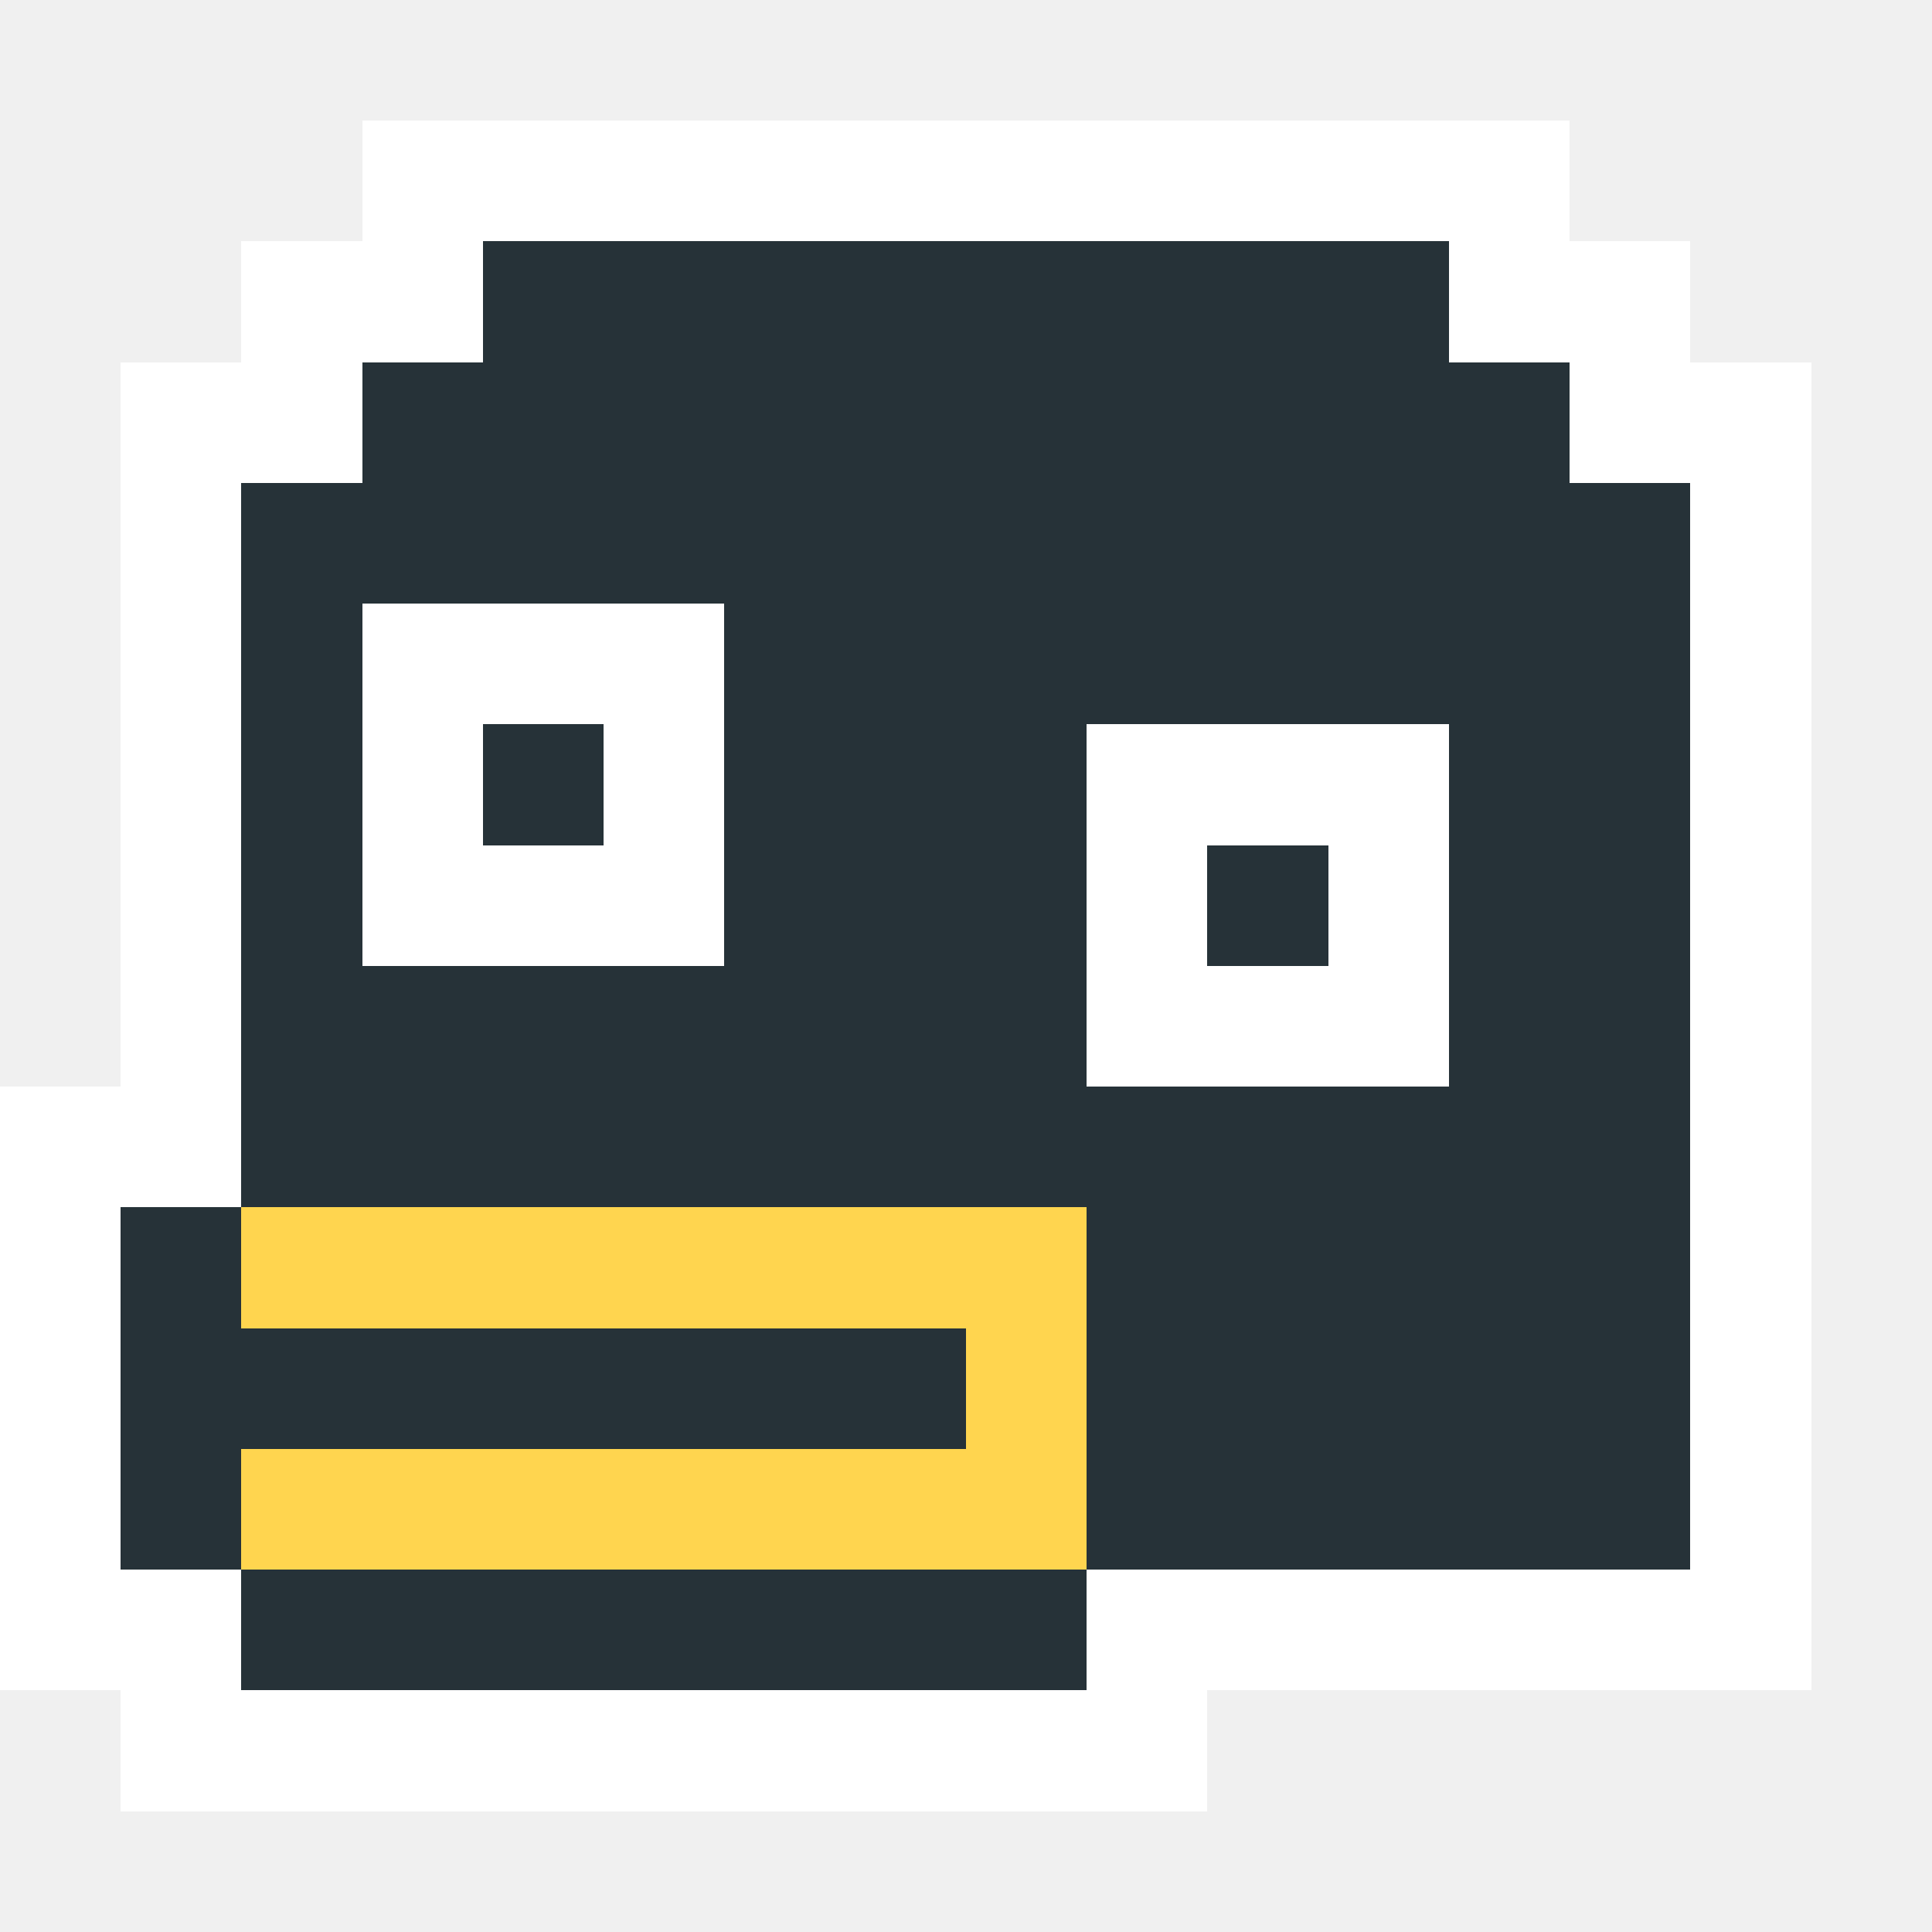
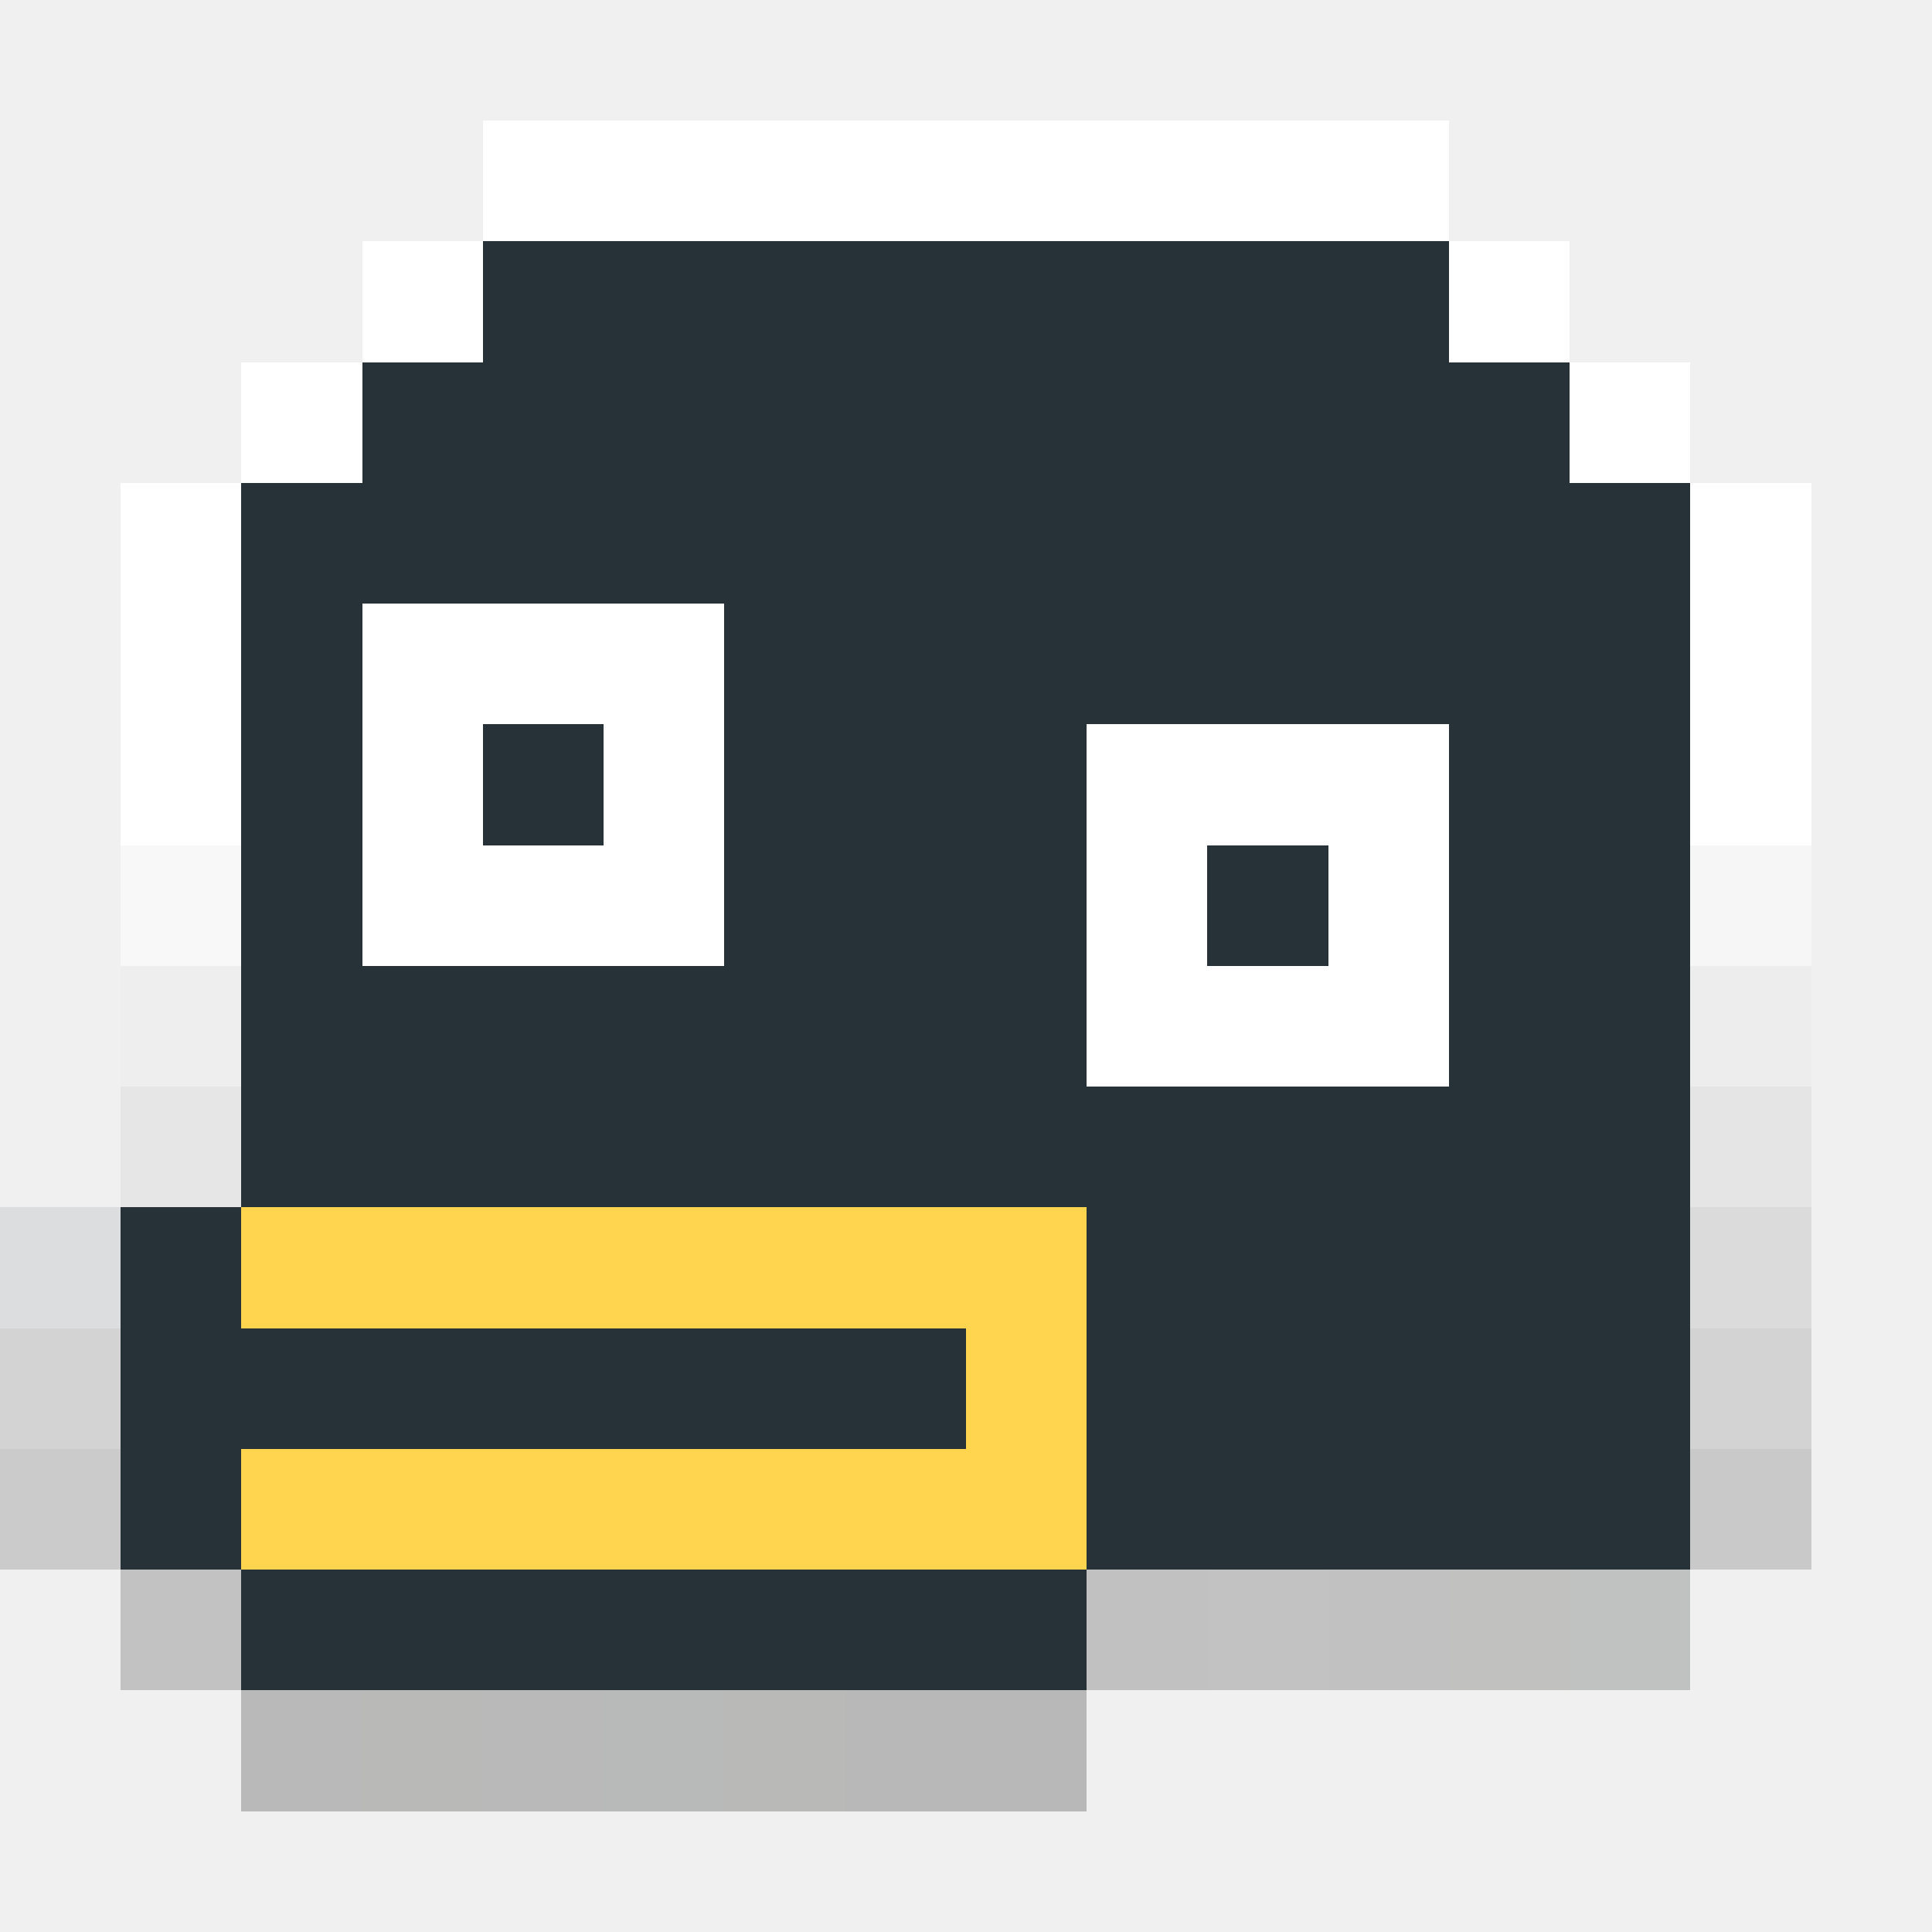
<svg xmlns="http://www.w3.org/2000/svg" viewBox="0 -0.5 16 16" shape-rendering="crispEdges">
-   <path stroke="#ffffff" d="M3 1h10M2 2h2M12 2h2M1 3h2M13 3h2M1 4h1M14 4h1M1 5h1M3 5h3M14 5h1M1 6h1M3 6h1M5 6h1M9 6h3M14 6h1M1 7h1M3 7h3M9 7h1M11 7h1M14 7h1M1 8h1M9 8h3M14 8h1M0 9h2M14 9h1M0 10h1M14 10h1M0 11h1M14 11h1M0 12h1M14 12h1M0 13h2M9 13h6M1 14h9" />
+   <path stroke="#ffffff" d="M4 1h8M3 2h1M12 2h1M2 3h1M13 3h1M1 4h1M14 4h1M1 5h1M3 5h3M14 5h1M1 6h1M3 6h1M5 6h1M9 6h3M14 6h1M3 7h3M9 7h1M11 7h1M9 8h3" />
  <path stroke="#263238" d="M4 2h8M3 3h10M2 4h12M2 5h1M6 5h8M2 6h1M4 6h1M6 6h3M12 6h2M2 7h1M6 7h3M10 7h1M12 7h2M2 8h7M12 8h2M2 9h12M1 10h1M9 10h5M1 11h7M9 11h5M1 12h1M9 12h5M2 13h7" />
+   <path stroke="#f7f8f7" d="M1 7h1" />
+   <path stroke="#f7f6f6" d="M14 7h1" />
+   <path stroke="#efeeef" d="M1 8h1" />
+   <path stroke="#ededed" d="M14 8h1" />
+   <path stroke="#e6e6e6" d="M1 9h1" />
+   <path stroke="#e4e5e4" d="M14 9h1" />
+   <path stroke="#dcddde" d="M0 10h1" />
  <path stroke="#ffd54f" d="M2 10h7M8 11h1M2 12h7" />
+   <path stroke="#dbdbdb" d="M14 10h1" />
+   <path stroke="#d4d3d4" d="M0 11h1" />
+   <path stroke="#d2d3d2" d="M14 11h1" />
+   <path stroke="#cbcbcc" d="M0 12h1" />
+   <path stroke="#cac9ca" d="M14 12h1" />
+   <path stroke="#c2c2c2" d="M1 13h1" />
+   <path stroke="#c2c1c1" d="M9 13h1" />
+   <path stroke="#c1c2c1" d="M10 13h1" />
+   <path stroke="#c1c1c1" d="M11 13h1" />
+   <path stroke="#c1c1c0" d="M12 13h1" />
+   <path stroke="#c0c1c1" d="M13 13h1" />
+   <path stroke="#b9b9b9" d="M2 14h1M4 14h1" />
+   <path stroke="#b9b9b8" d="M3 14h1M6 14h1" />
+   <path stroke="#b8b9b9" d="M5 14h1" />
+   <path stroke="#b8b8b8" d="M7 14h2" />
</svg>
